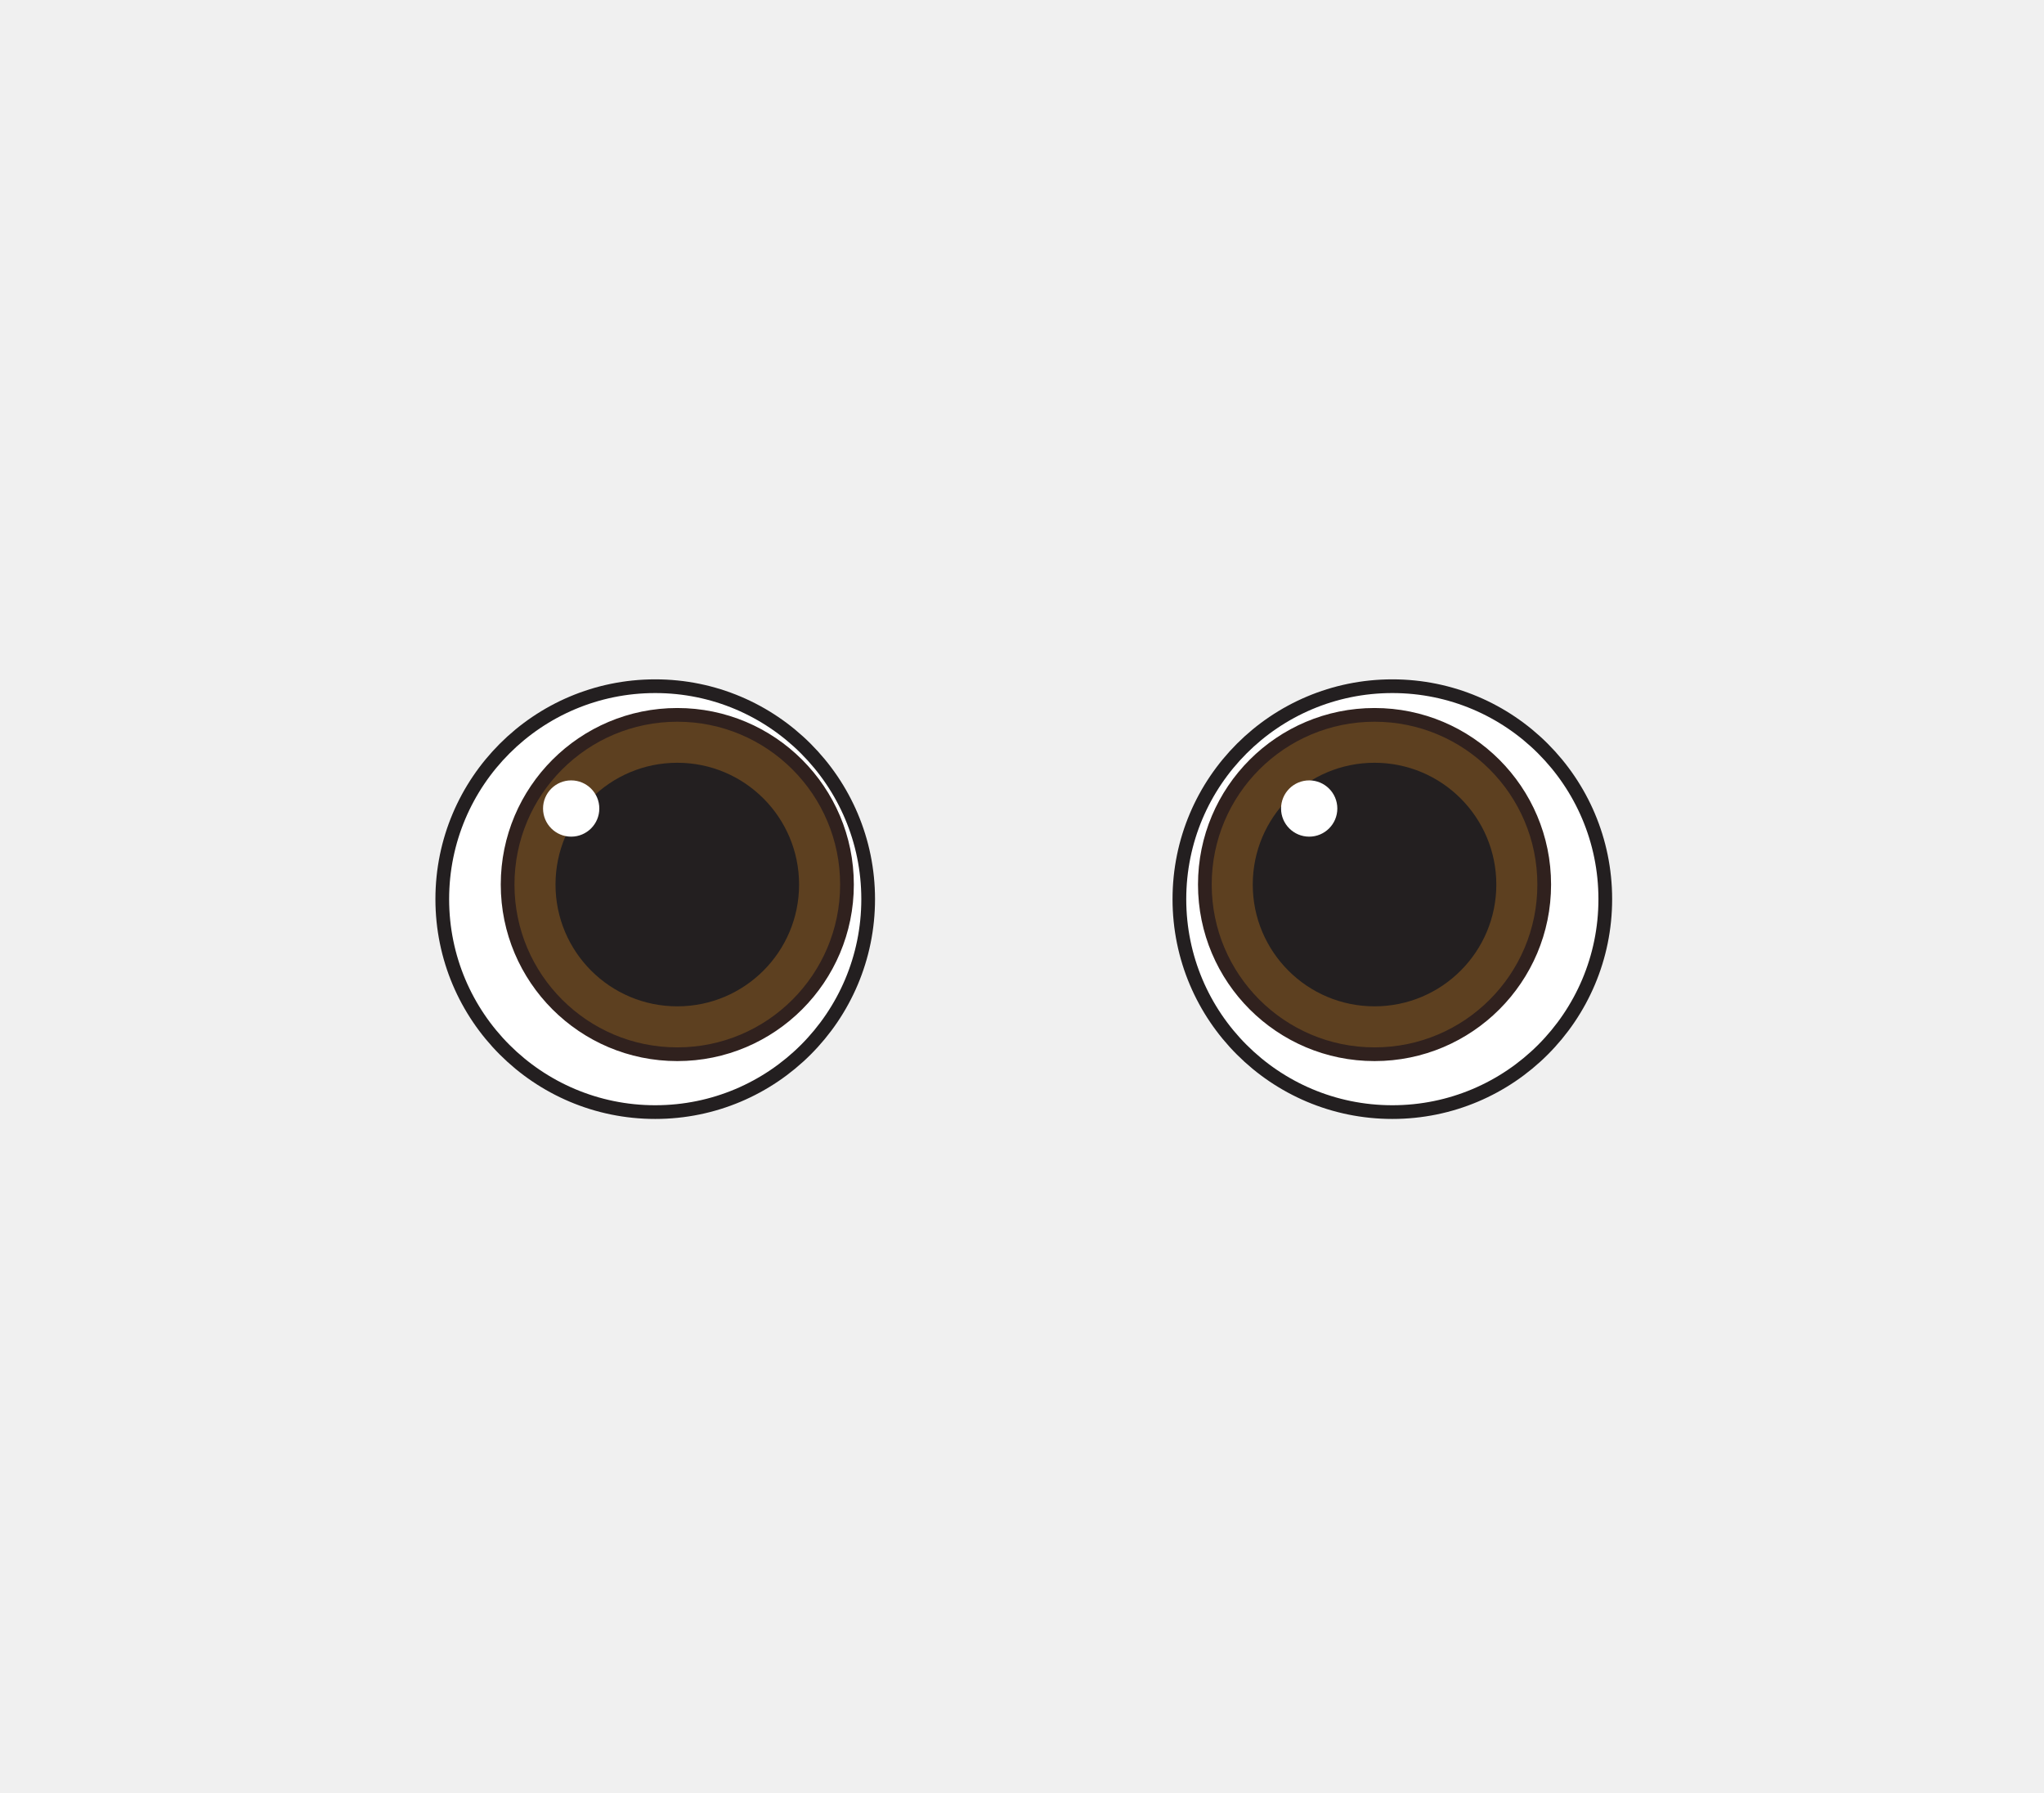
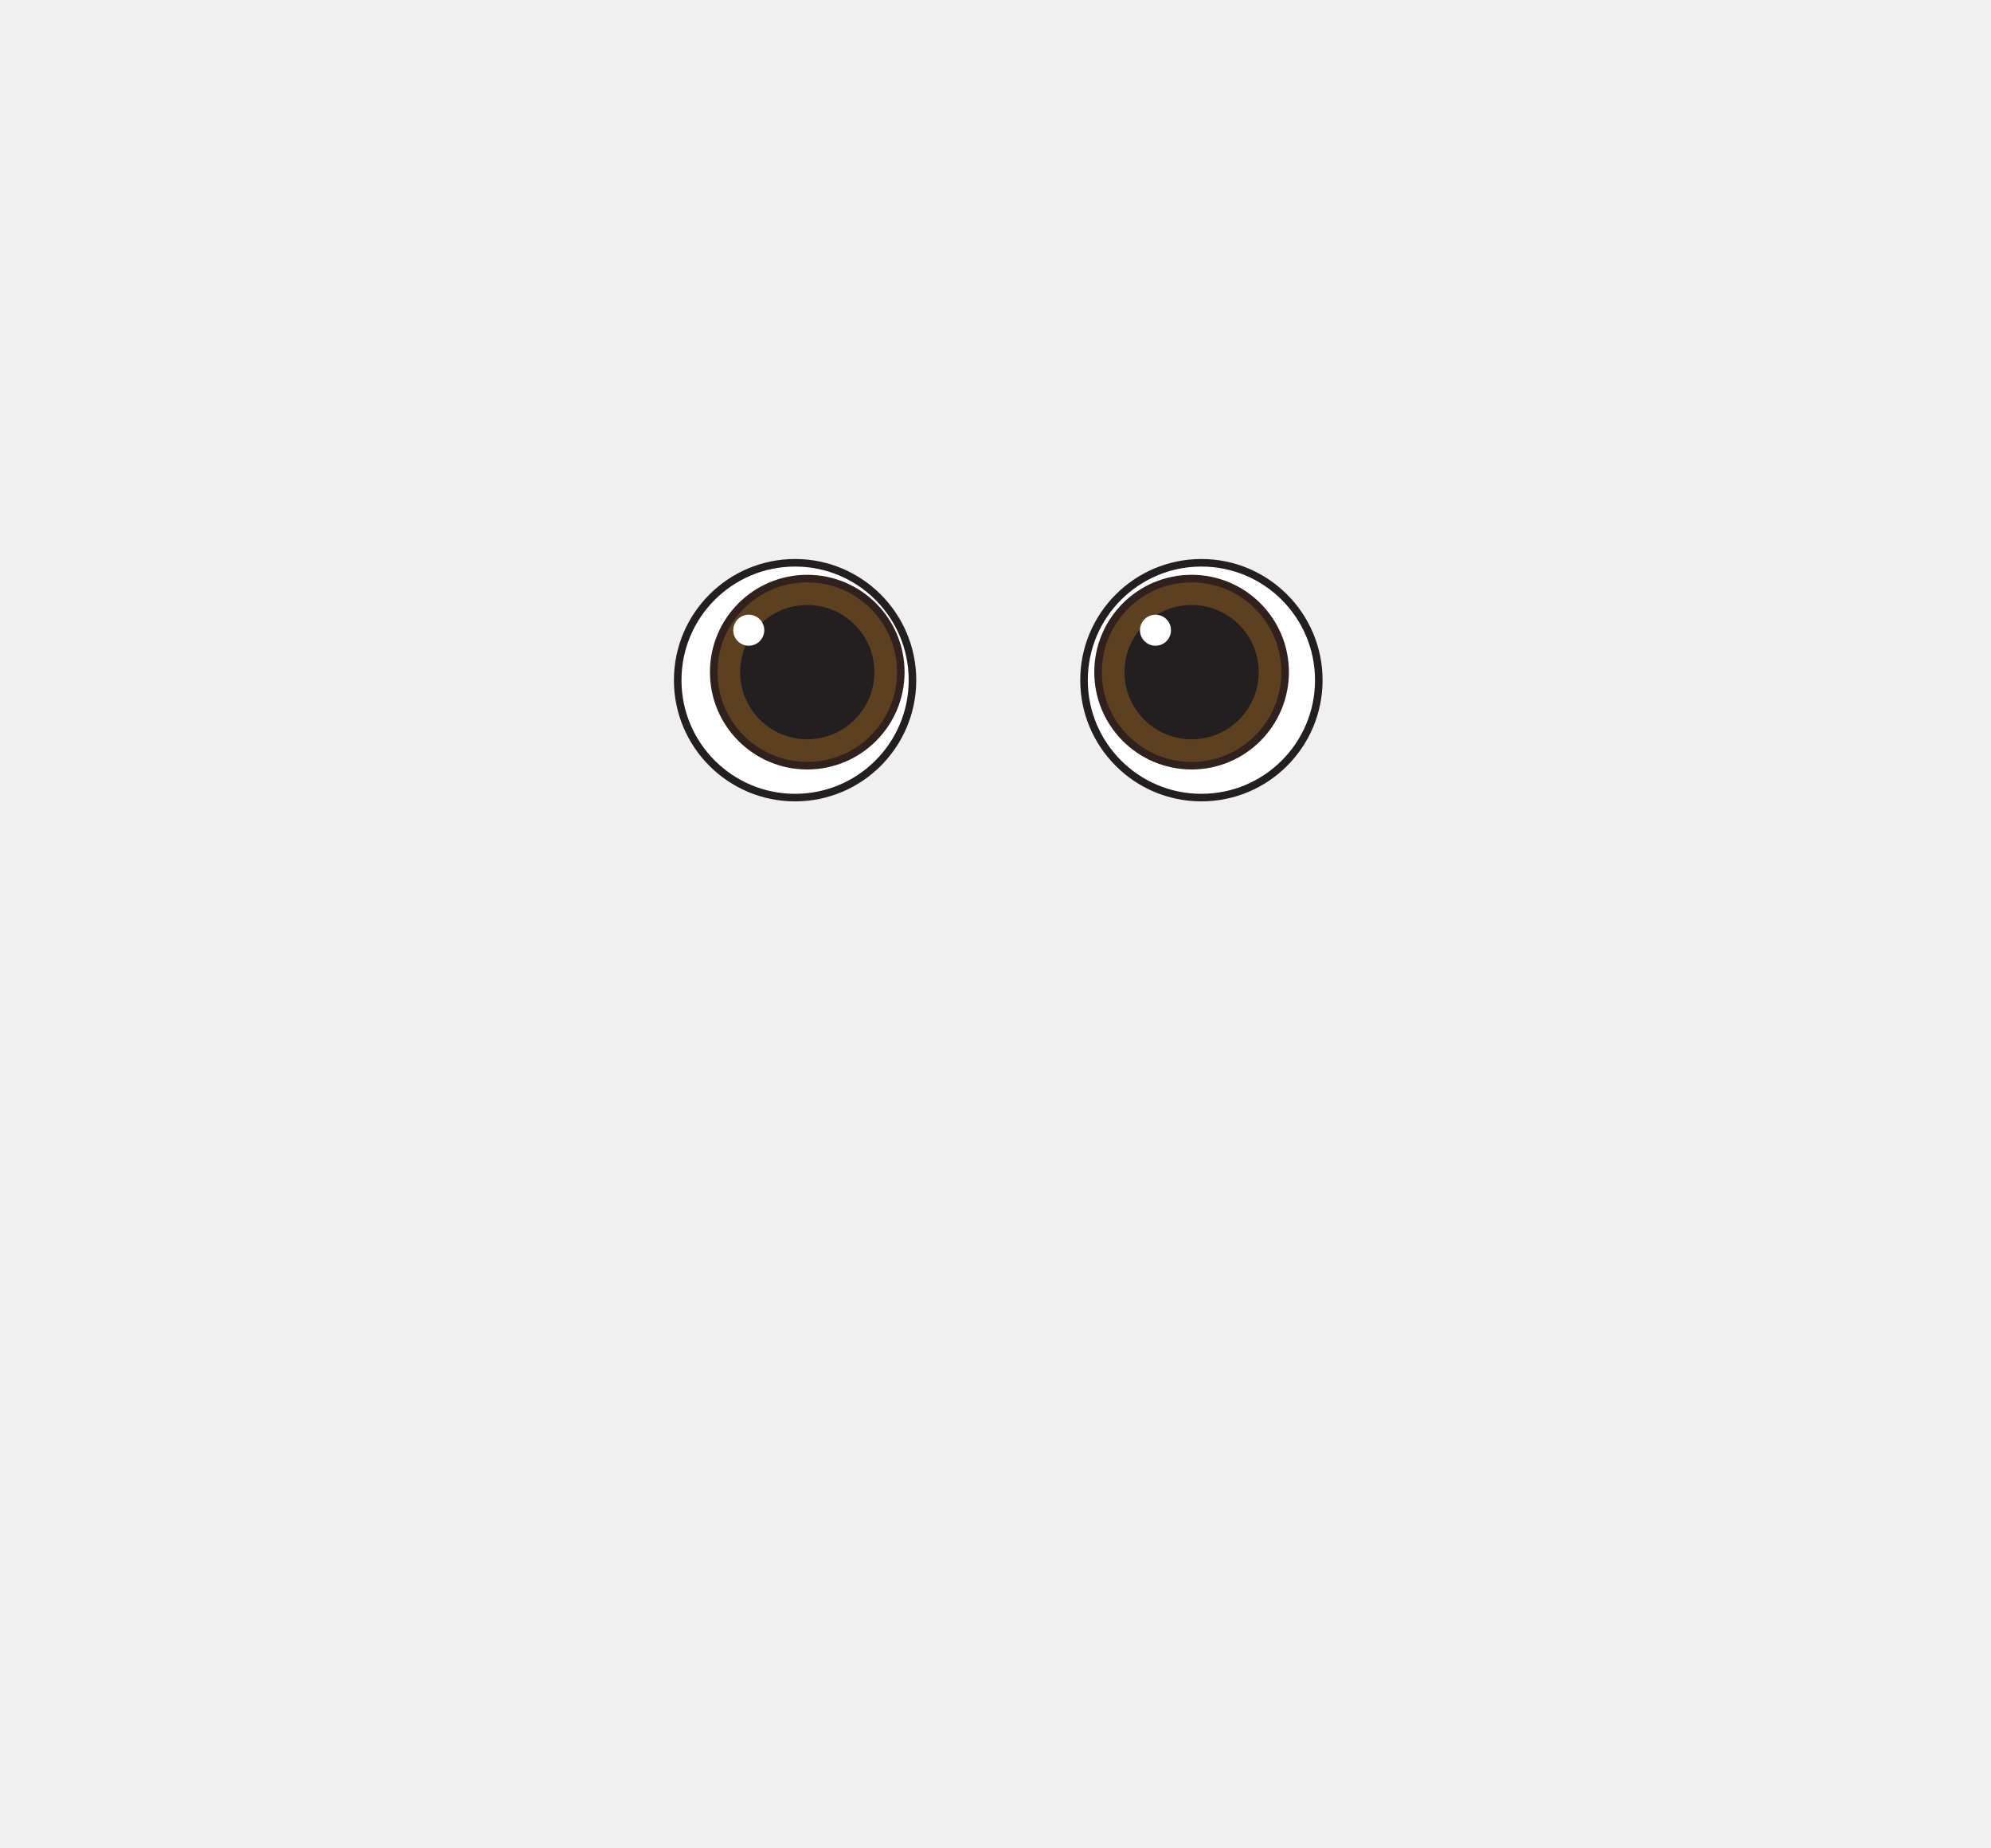
- <svg xmlns="http://www.w3.org/2000/svg" id="Layer_1" data-name="Layer 1" viewBox="0 0 114.8 100.7">
+ <svg xmlns="http://www.w3.org/2000/svg" id="Layer_1" data-name="Layer 1" viewBox="0 0 202.86 188.21">
  <defs>
    <style>
      .cls-1 {
        fill: #5d4020;
        stroke: #30211e;
      }

      .cls-1, .cls-2 {
        stroke-miterlimit: 10;
        stroke-width: .77px;
      }

      .cls-2 {
        stroke: #231f20;
      }

      .cls-2, .cls-3 {
        fill: #fff;
      }

      .cls-4 {
        fill: #231f20;
      }

      .cls-4, .cls-3 {
        stroke-width: 0px;
      }
    </style>
  </defs>
-   <circle class="cls-2" cx="36.8" cy="50.5" r="11.96" />
-   <circle class="cls-2" cx="78.2" cy="50.5" r="11.96" />
-   <circle class="cls-1" cx="38.04" cy="49.68" r="9.53" />
-   <circle class="cls-4" cx="38.04" cy="49.68" r="6.84" />
-   <circle class="cls-1" cx="77.2" cy="49.68" r="9.53" />
-   <circle class="cls-4" cx="77.2" cy="49.68" r="6.84" />
-   <circle class="cls-3" cx="32.08" cy="45.41" r="1.58" />
-   <circle class="cls-3" cx="73.53" cy="45.41" r="1.58" />
+   <circle class="cls-2" cx="81.01" cy="69.29" r="11.96" />
+   <circle class="cls-2" cx="122.41" cy="69.29" r="11.96" />
+   <circle class="cls-1" cx="82.25" cy="68.47" r="9.53" />
+   <circle class="cls-4" cx="82.25" cy="68.47" r="6.84" />
+   <circle class="cls-1" cx="121.41" cy="68.47" r="9.53" />
+   <circle class="cls-4" cx="121.41" cy="68.47" r="6.84" />
+   <circle class="cls-3" cx="76.29" cy="64.2" r="1.58" />
+   <circle class="cls-3" cx="117.73" cy="64.2" r="1.58" />
</svg>
